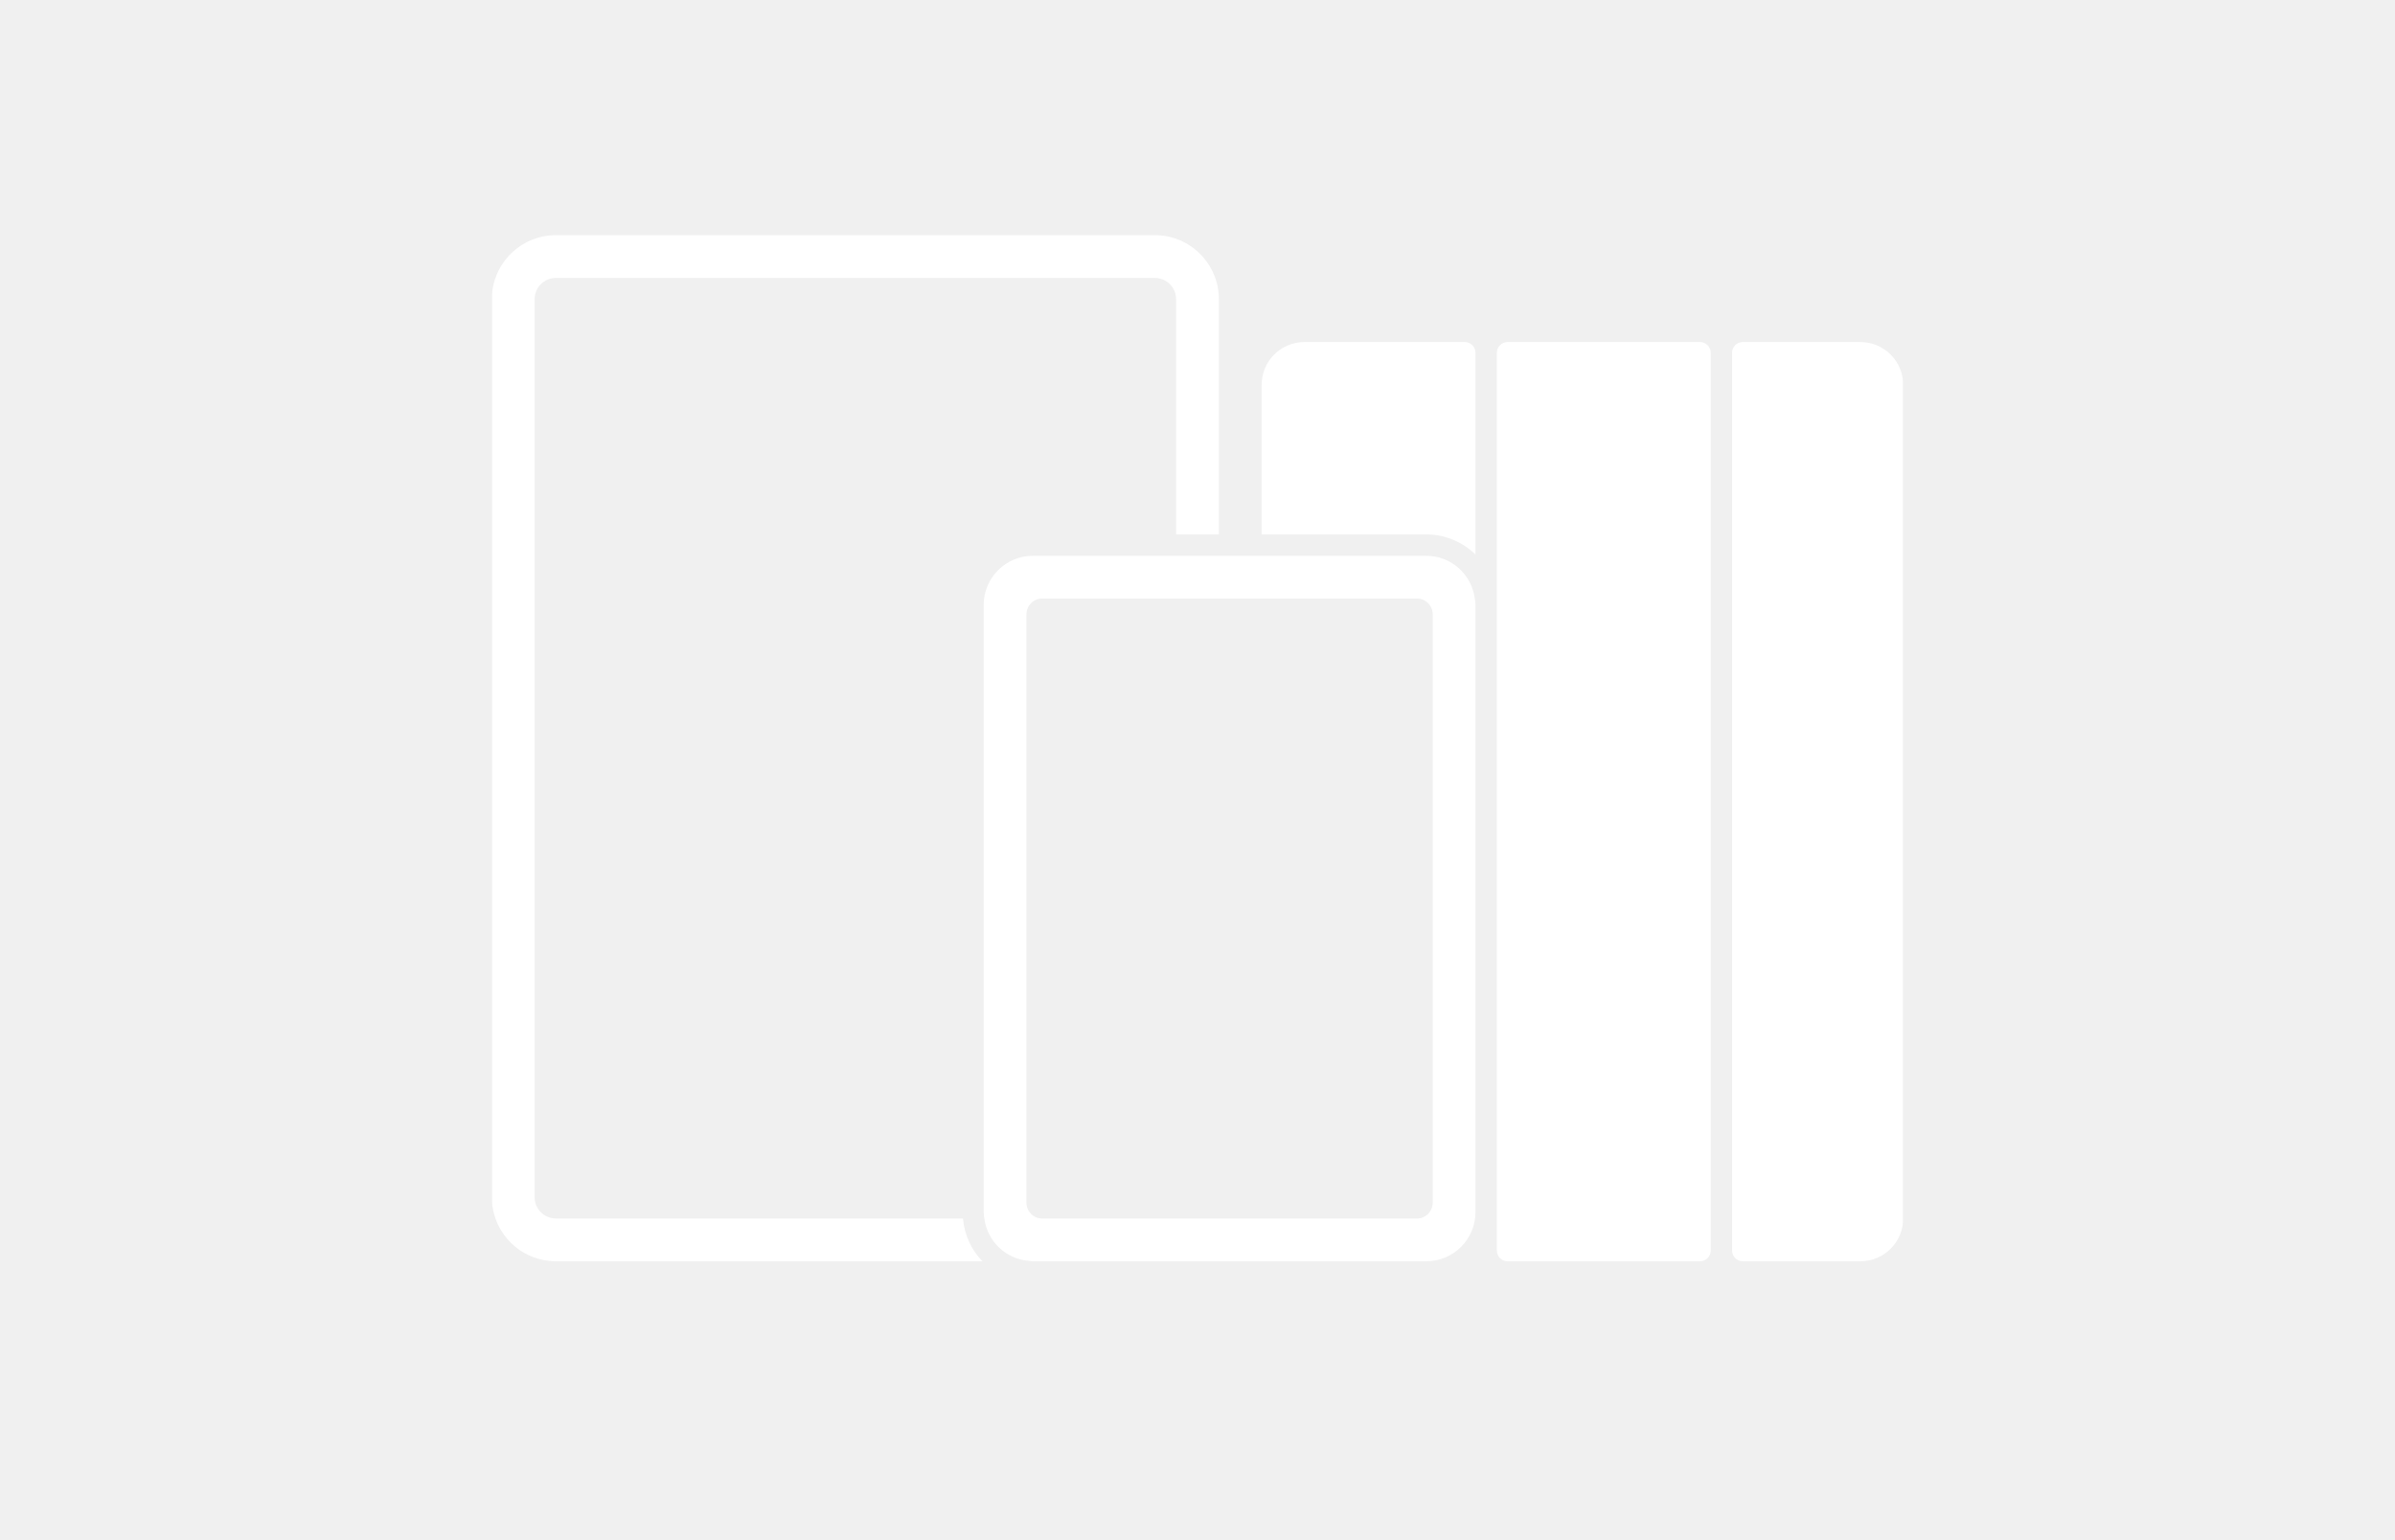
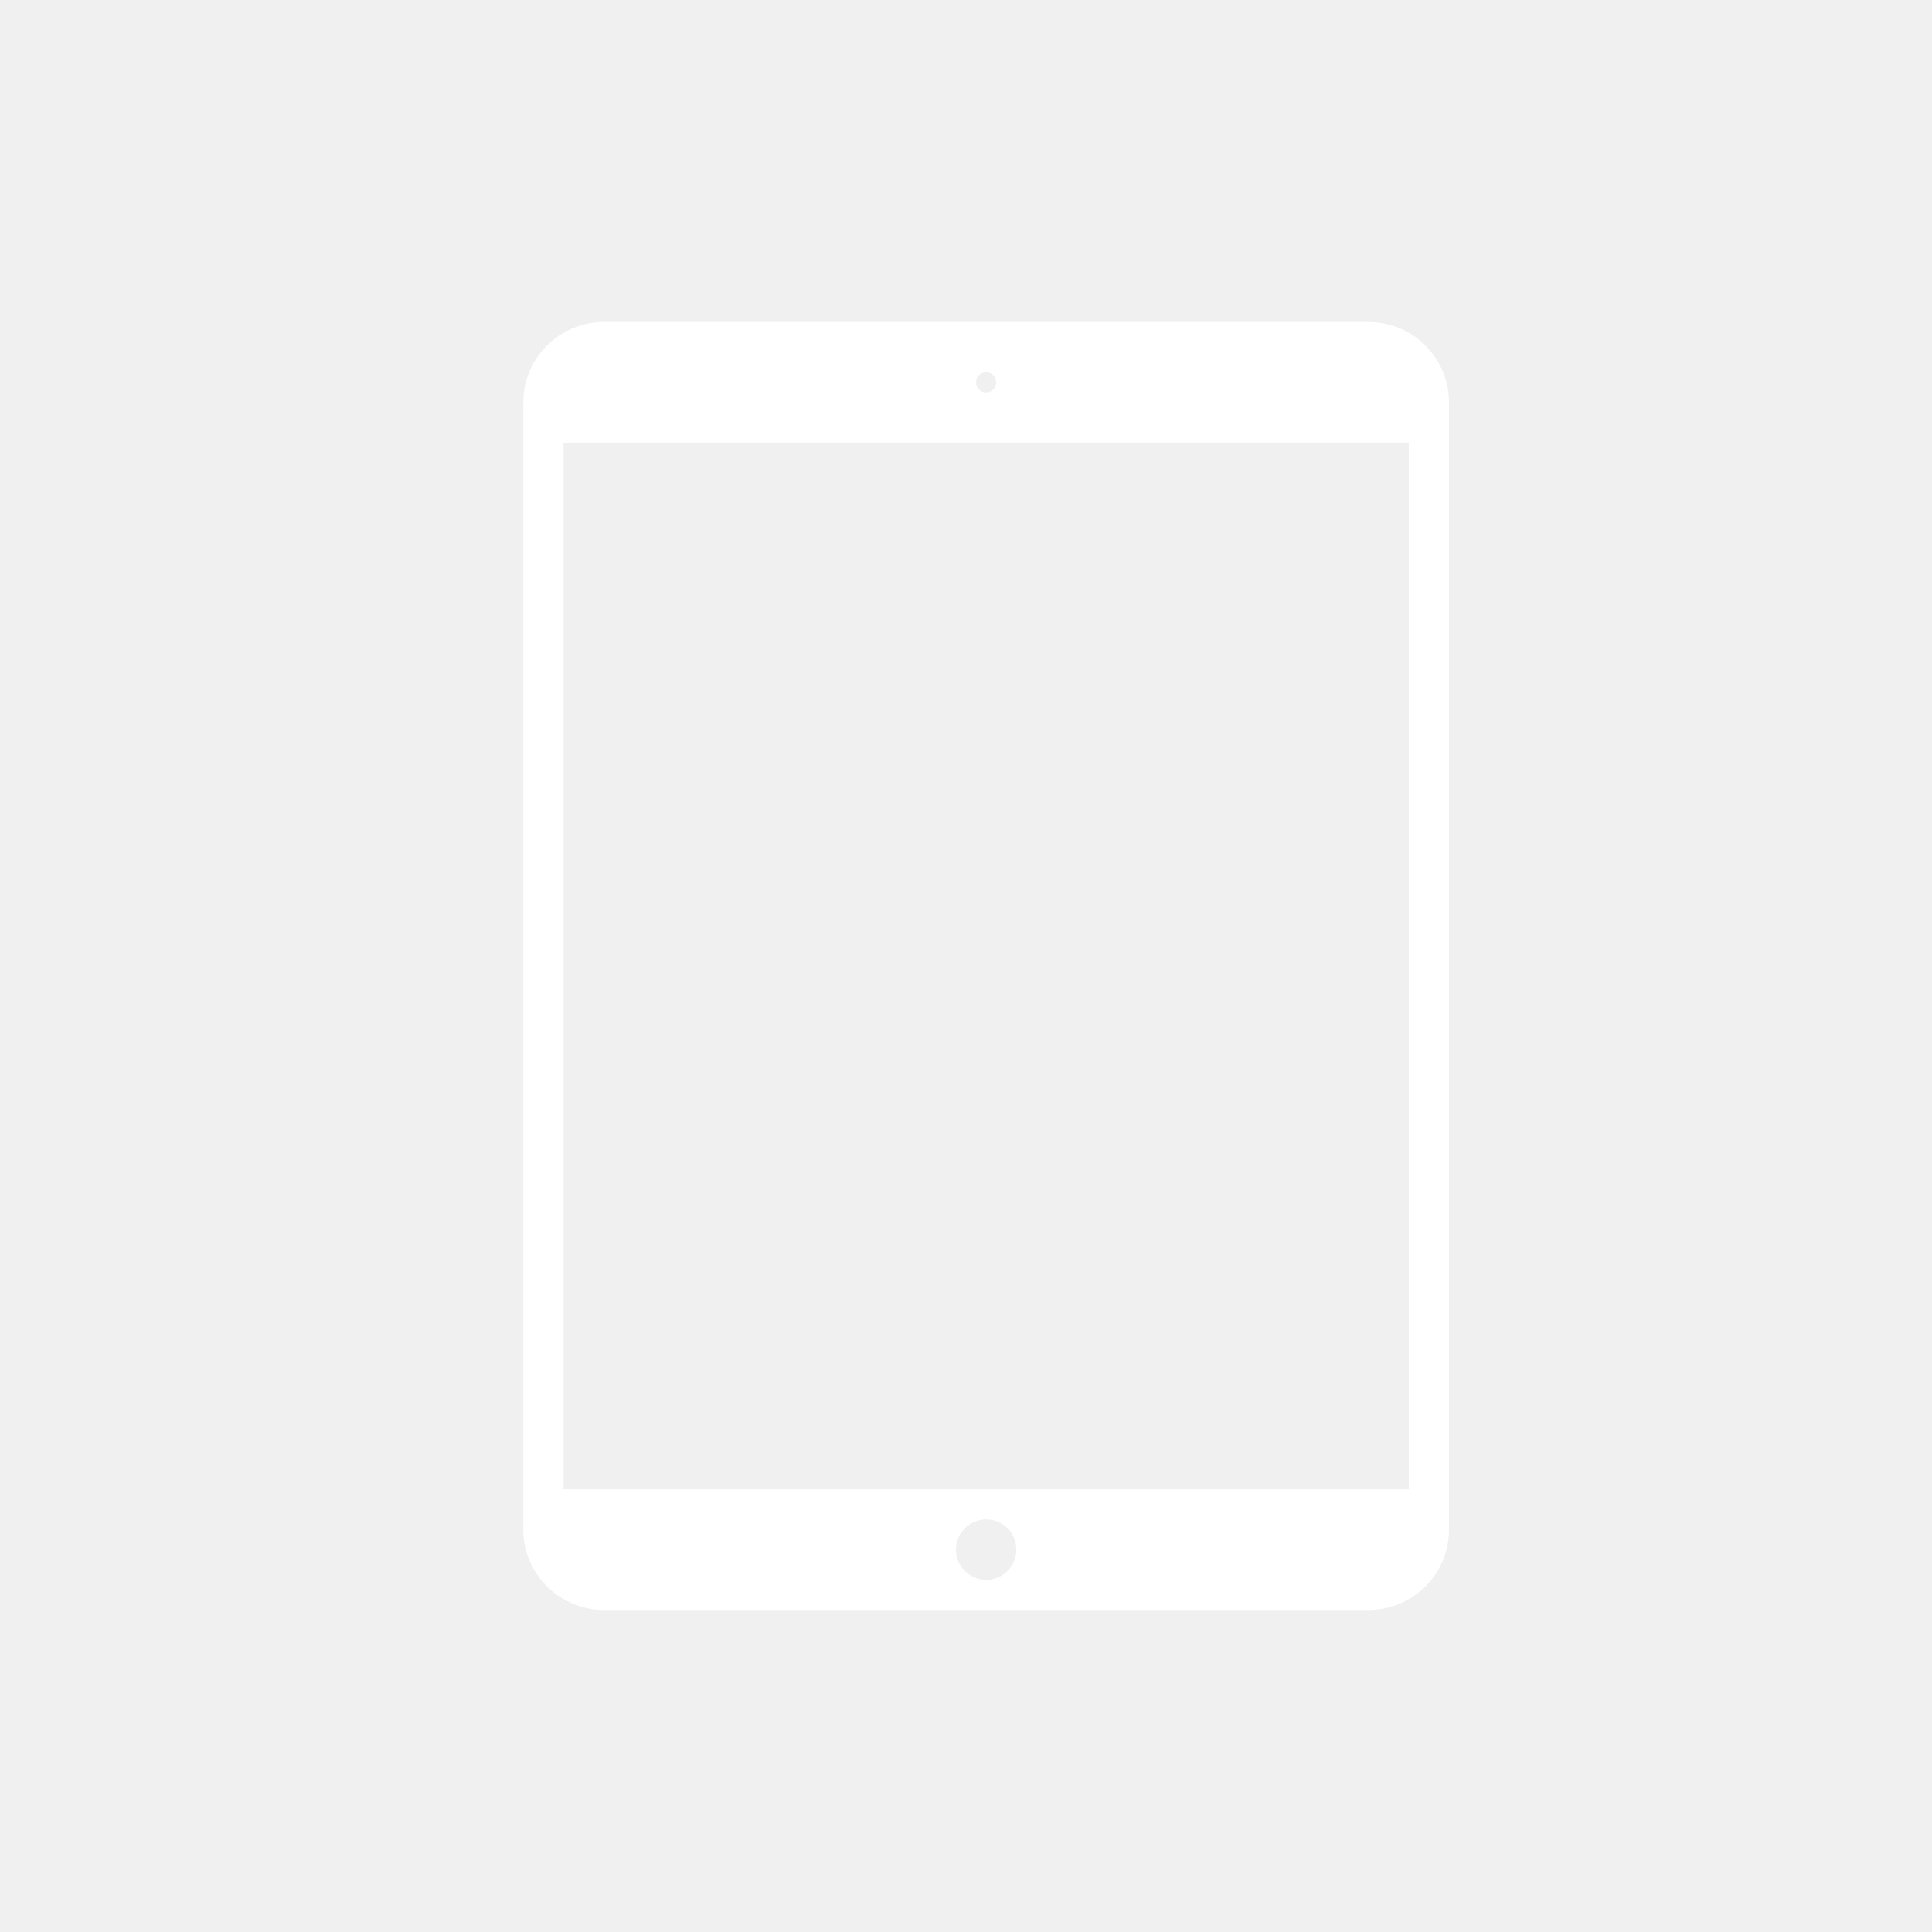
- <svg xmlns="http://www.w3.org/2000/svg" width="112" height="72" viewBox="0 0 112 72" fill="none">
-   <mask id="mask0_35_634" style="mask-type:luminance" maskUnits="userSpaceOnUse" x="23" y="9" width="66" height="54">
-     <path d="M89 9H23V63H89V9Z" fill="white" />
-   </mask>
-   <g mask="url(#mask0_35_634)">
-     <path d="M66.7 25H59V18C59 16.895 59.895 16 61 16H68.499C68.775 16 68.999 16.224 68.999 16.5V25.941C68.404 25.361 67.594 25 66.7 25ZM79.5 16H70.5C70.224 16 70 16.224 70 16.5V28.302V56.698V58.5C70 58.776 70.224 59 70.5 59H79.5C79.776 59 80 58.776 80 58.5V16.5C80 16.224 79.776 16 79.5 16ZM87 16H84H81.5C81.224 16 81 16.224 81 16.5V58.5C81 58.776 81.224 59 81.5 59H84H87C88.105 59 89 58.105 89 57V18C89 16.895 88.105 16 87 16ZM28 57H26C25.448 57 25 56.552 25 56V14C25 13.448 25.448 13 26 13H28H54C54.552 13 55 13.448 55 14V25H57V14C57 12.343 55.657 11 54 11H28H26C24.343 11 23 12.343 23 14V56C23 57.657 24.343 59 26 59H28H45.941C45.428 58.473 45.102 57.774 45.031 57H28ZM68.969 28C68.983 28.1 69 28.199 69 28.302V56.698C69 57.969 67.97 59 66.7 59H50.106H49.12H48.3C48.235 59 48.173 58.986 48.109 58.981C47.031 58.891 46.171 58.064 46.03 57C46.017 56.9 46 56.801 46 56.698V56.5V56V28.302C46 27.031 47.03 26 48.3 26H54H54.5H55H57H57.5H58H59H66.7C67.867 26 68.82 26.873 68.969 28ZM67 28.744C67 28.333 66.673 28 66.269 28H48.731C48.327 28 48 28.333 48 28.744V56.256C48 56.667 48.327 57 48.731 57H66.269C66.673 57 67 56.667 67 56.256V28.744Z" fill="white" />
-   </g>
+ <svg xmlns="http://www.w3.org/2000/svg" width="48" height="48" viewBox="0 0 48 48" fill="none">
+   <path fill-rule="evenodd" clip-rule="evenodd" d="M14 37H35V11H14V37ZM24.5 39.25C24.091 39.25 23.75 38.911 23.75 38.5C23.75 38.09 24.091 37.75 24.5 37.75C24.921 37.75 25.25 38.09 25.25 38.5C25.25 38.911 24.921 39.25 24.5 39.25V39.25ZM24.5 9.25C24.641 9.25 24.75 9.36 24.75 9.5C24.75 9.64 24.641 9.75 24.5 9.75C24.361 9.75 24.25 9.64 24.25 9.5C24.25 9.36 24.361 9.25 24.5 9.25V9.25ZM34 8H15C13.901 8 13 8.9 13 10V38C13 39.1 13.901 40 15 40H34C35.111 40 36 39.1 36 38V10C36 8.9 35.111 8 34 8V8Z" fill="white" />
</svg>
